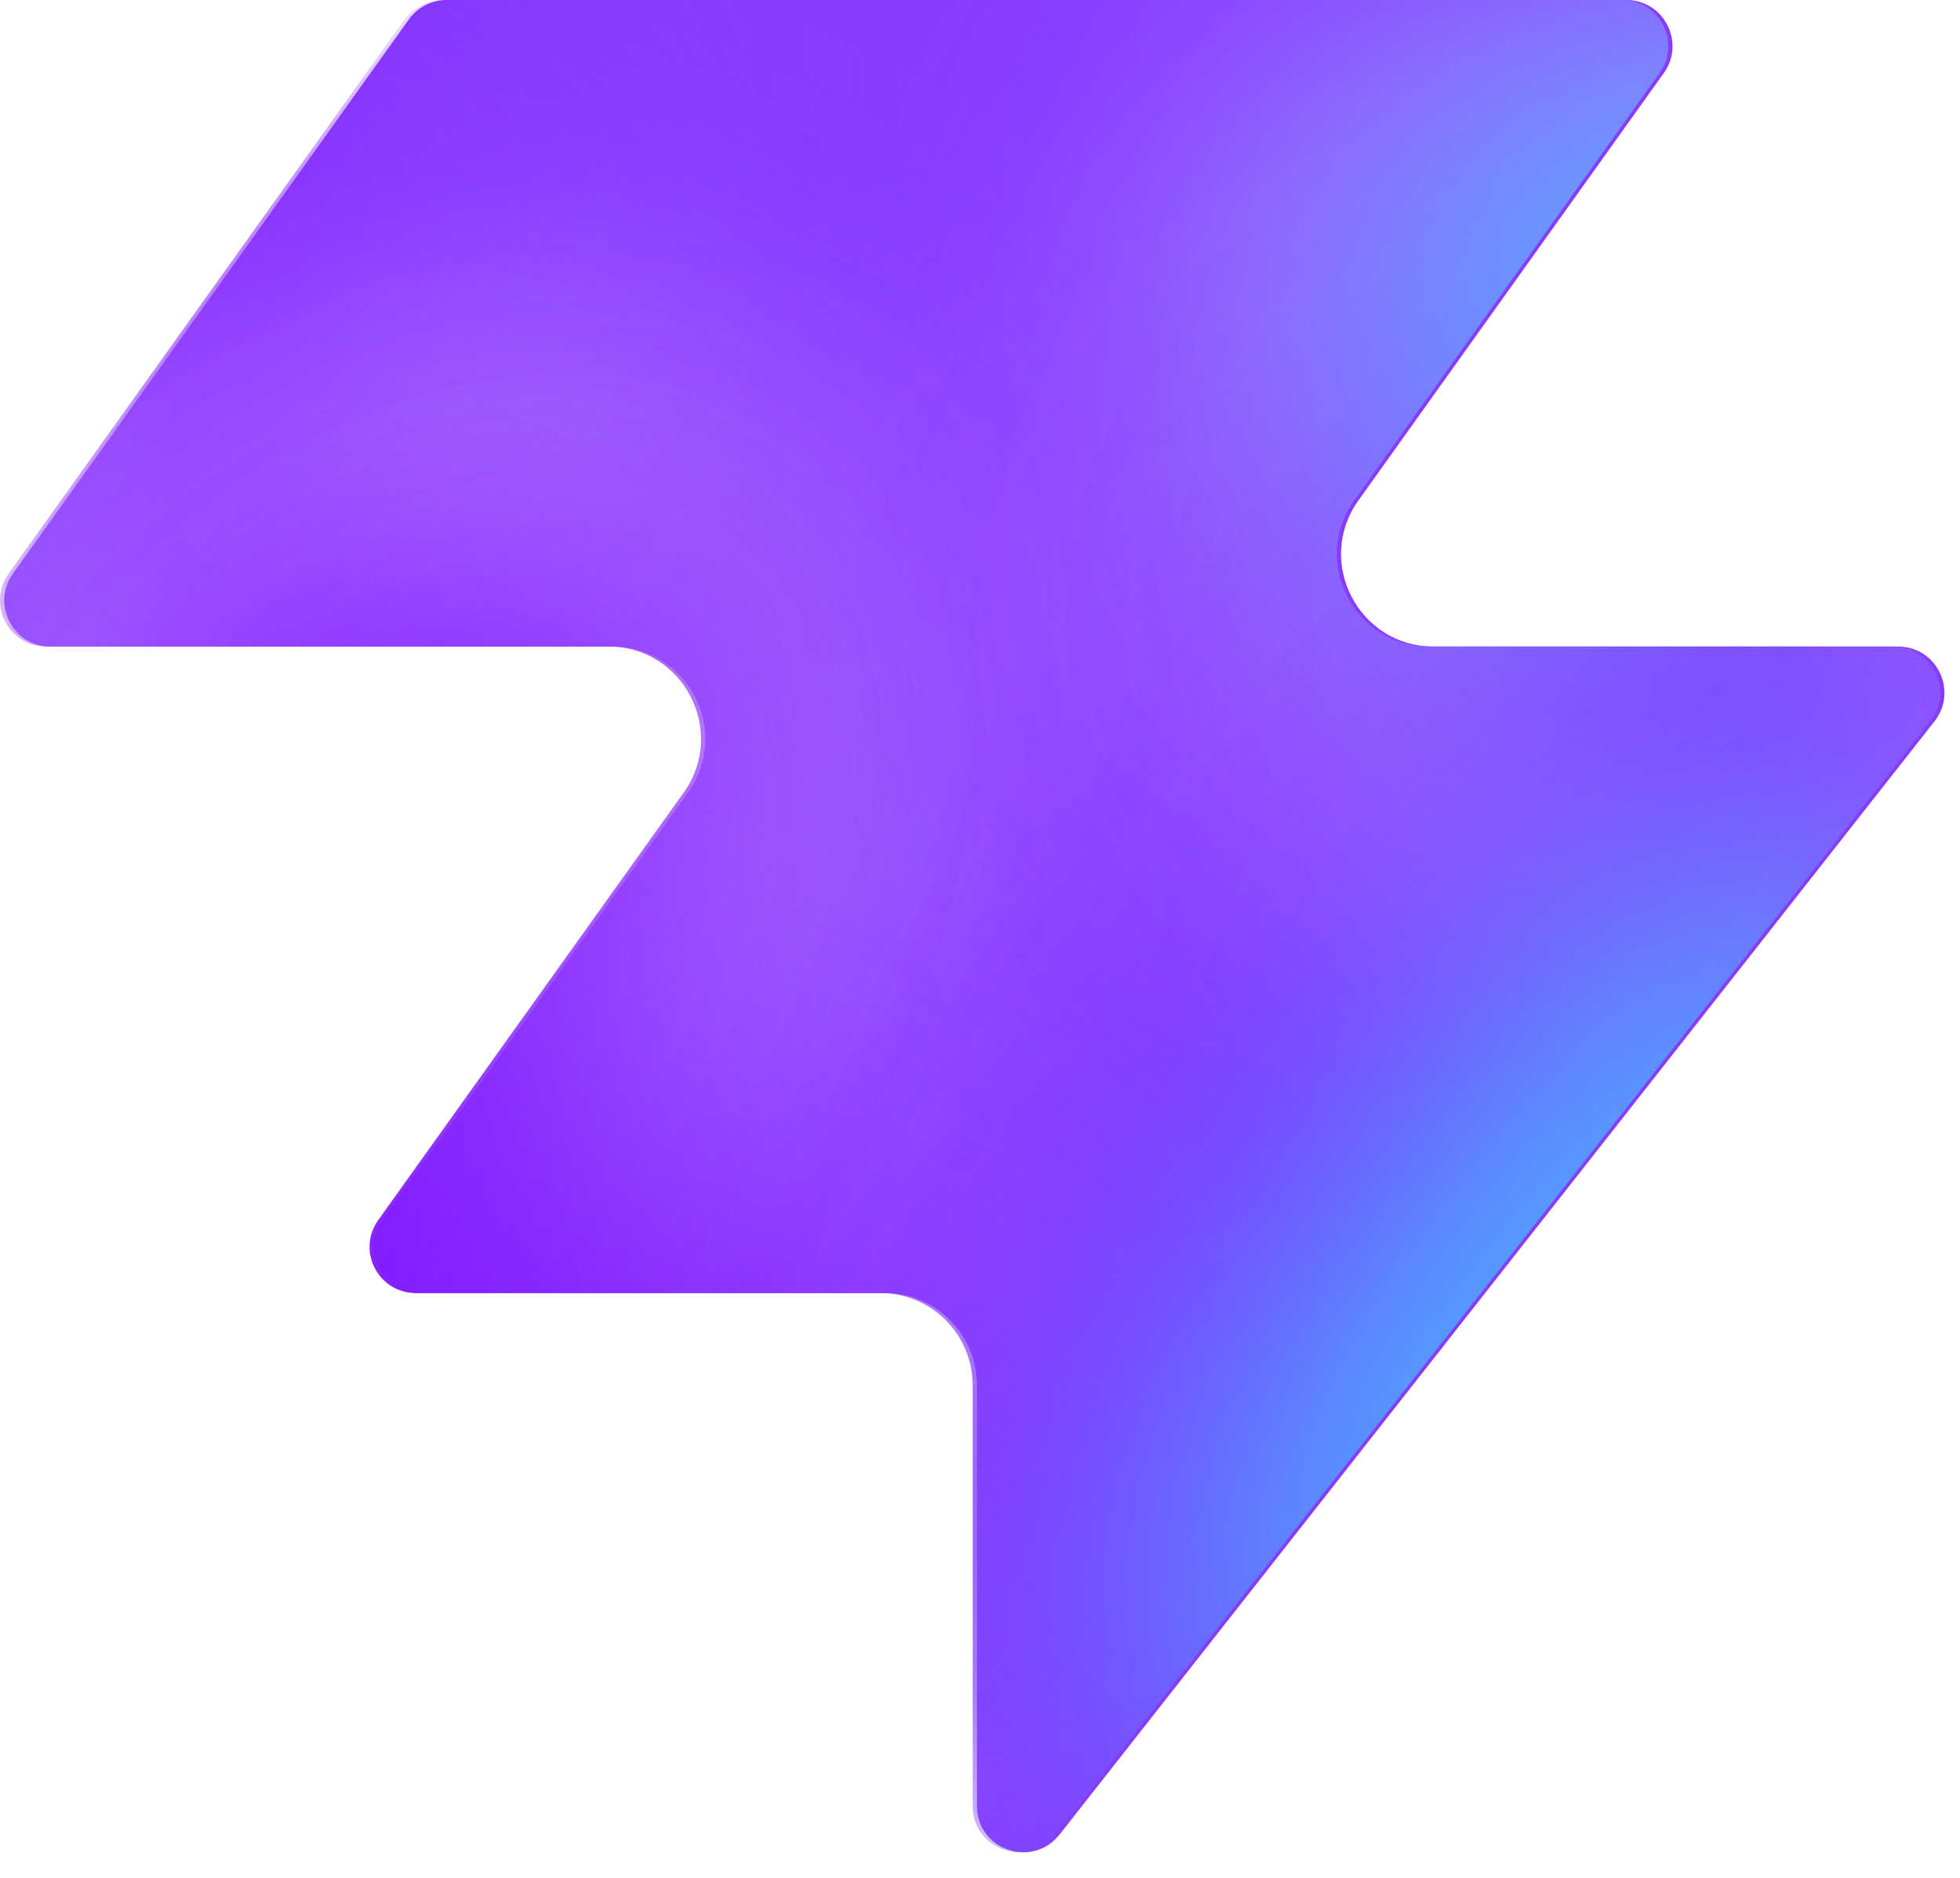
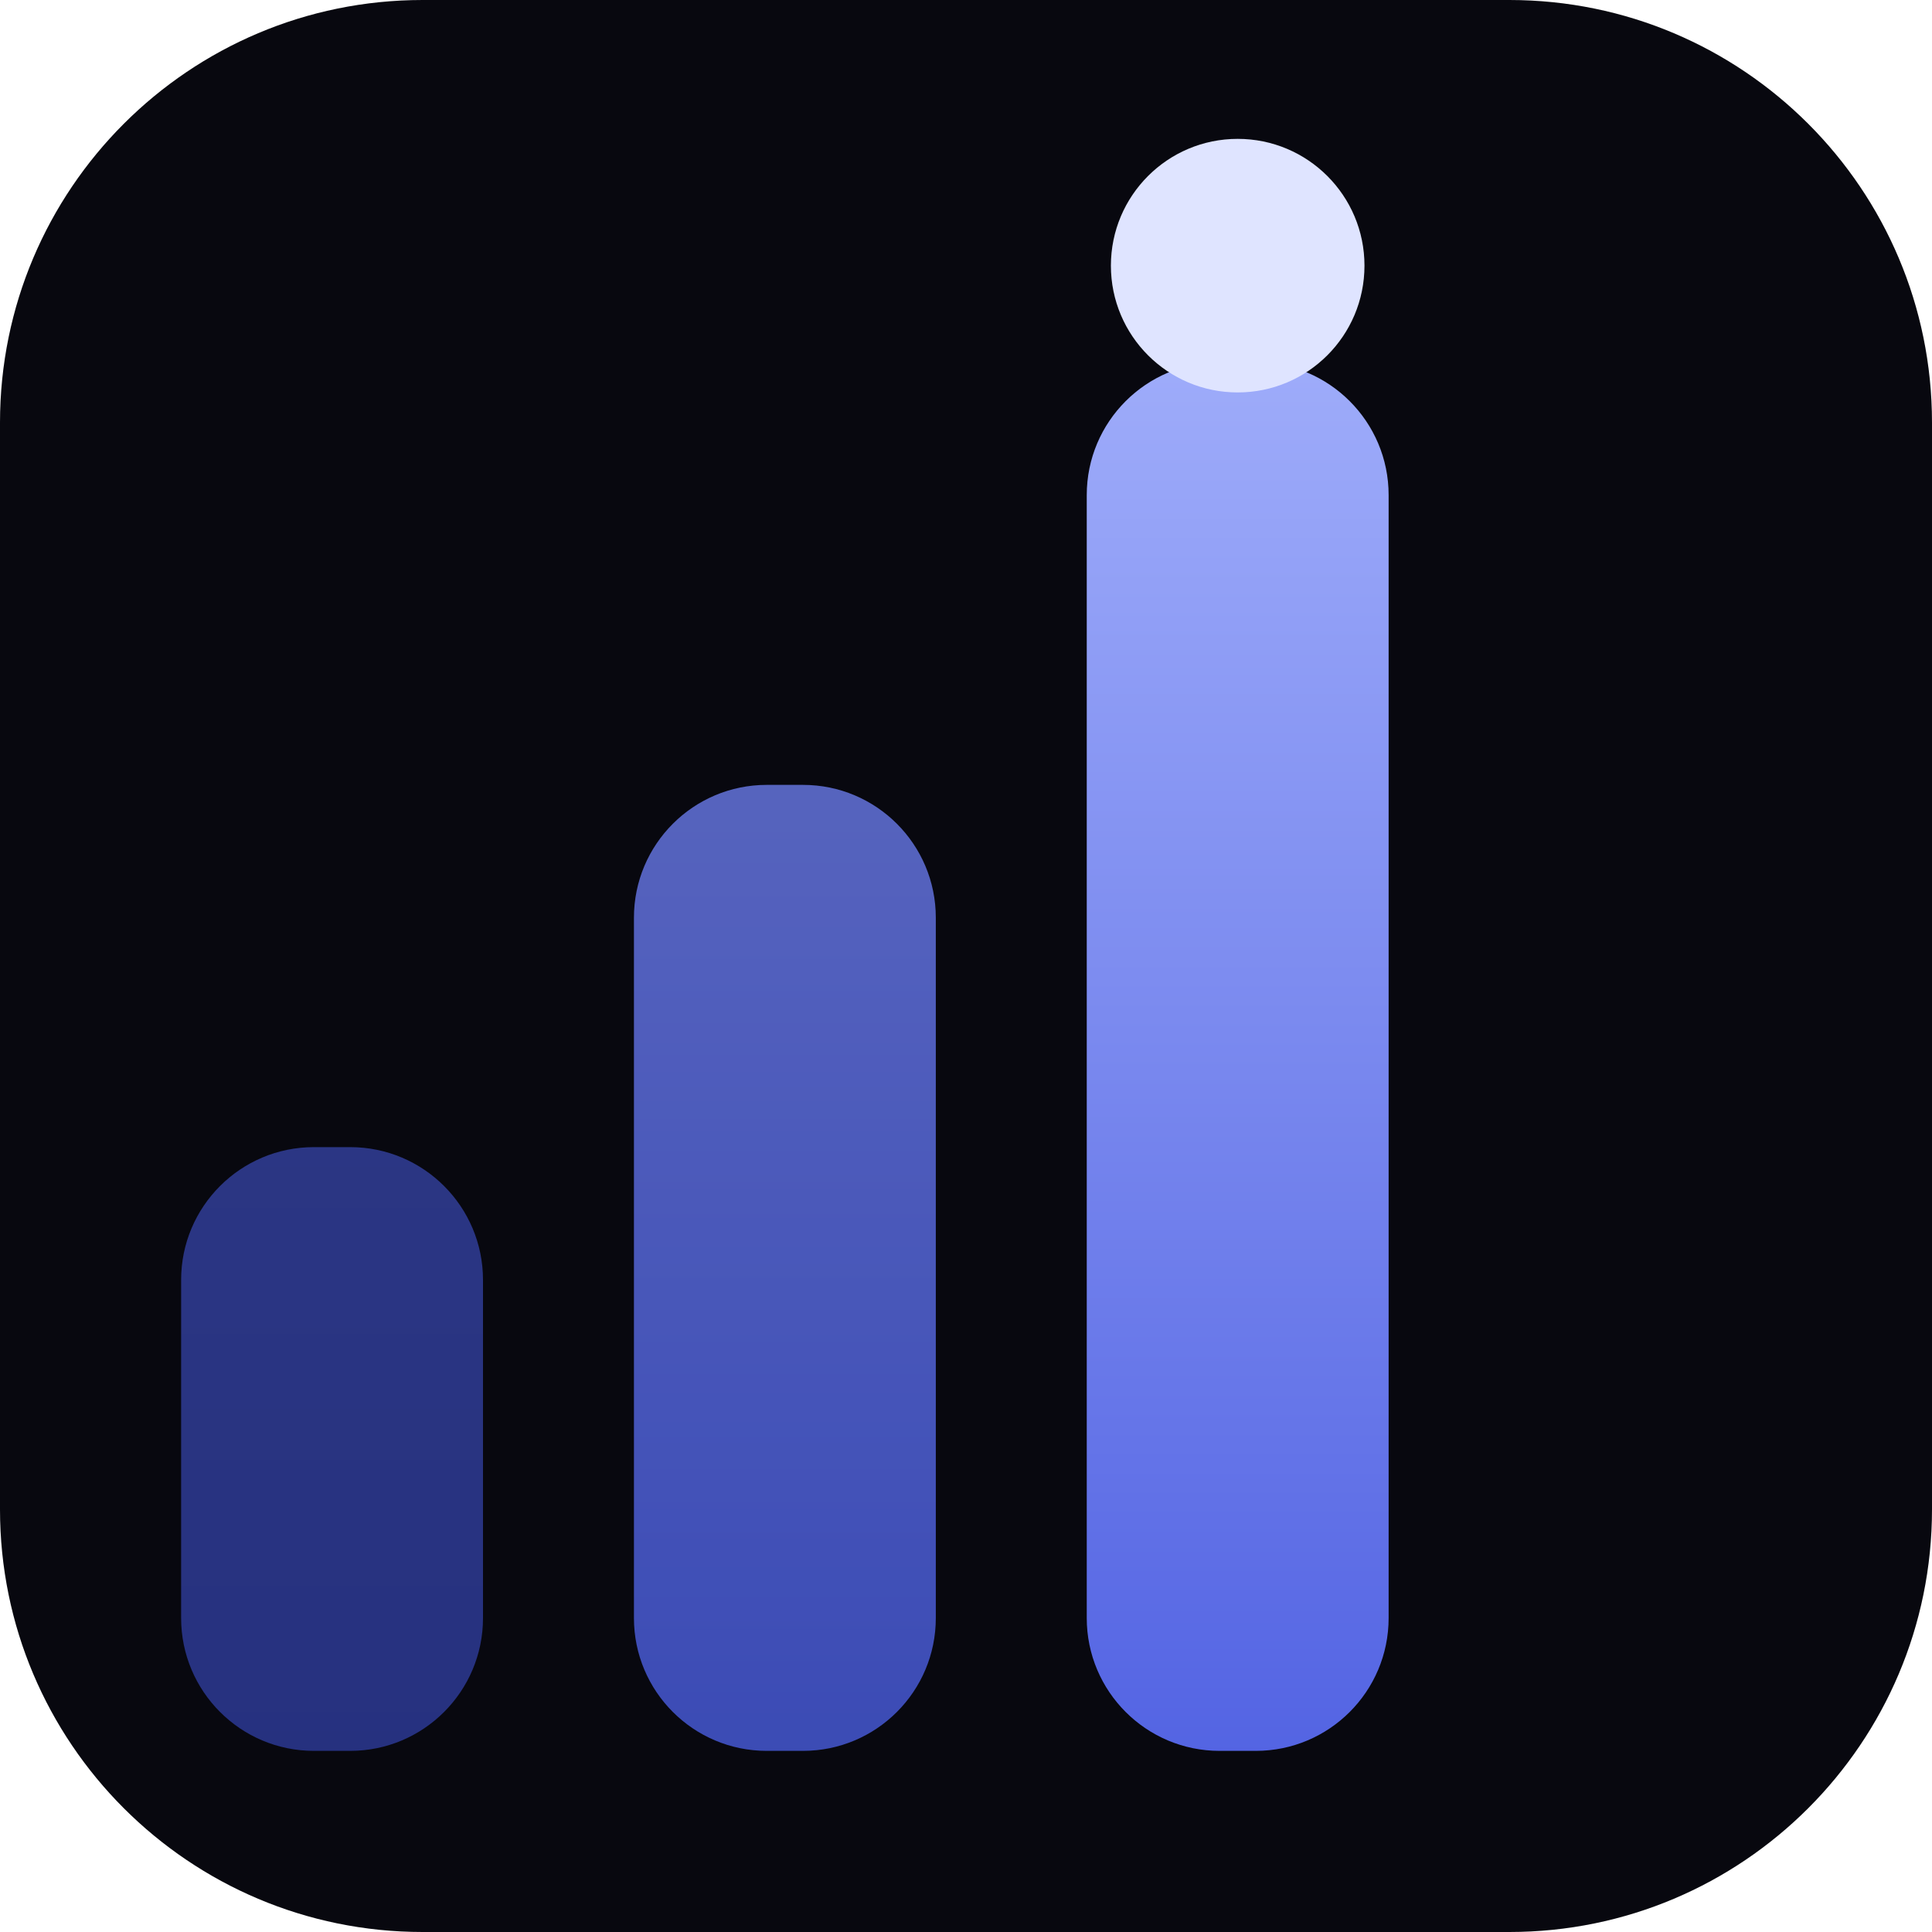
- <svg xmlns="http://www.w3.org/2000/svg" width="48" height="46" fill="none" viewBox="0 0 48 46">
-   <path fill="#863bff" d="M25.946 44.938c-.664.845-2.021.375-2.021-.698V33.937a2.26 2.26 0 0 0-2.262-2.262H10.287c-.92 0-1.456-1.04-.92-1.788l7.48-10.471c1.07-1.497 0-3.578-1.842-3.578H1.237c-.92 0-1.456-1.04-.92-1.788L10.013.474c.214-.297.556-.474.92-.474h28.894c.92 0 1.456 1.04.92 1.788l-7.48 10.471c-1.07 1.498 0 3.579 1.842 3.579h11.377c.943 0 1.473 1.088.89 1.83L25.947 44.94z" style="fill:#863bff;fill:color(display-p3 .525 .23 1);fill-opacity:1" />
-   <mask id="a" width="48" height="46" x="0" y="0" maskUnits="userSpaceOnUse" style="mask-type:alpha">
-     <path fill="#000" d="M25.842 44.938c-.664.844-2.021.375-2.021-.698V33.937a2.26 2.26 0 0 0-2.262-2.262H10.183c-.92 0-1.456-1.04-.92-1.788l7.48-10.471c1.07-1.498 0-3.579-1.842-3.579H1.133c-.92 0-1.456-1.04-.92-1.787L9.91.473c.214-.297.556-.474.92-.474h28.894c.92 0 1.456 1.04.92 1.788l-7.48 10.471c-1.07 1.498 0 3.578 1.842 3.578h11.377c.943 0 1.473 1.088.89 1.832L25.843 44.94z" style="fill:#000;fill-opacity:1" />
-   </mask>
-   <g mask="url(#a)">
-     <g filter="url(#b)">
-       <ellipse cx="5.508" cy="14.704" fill="#ede6ff" rx="5.508" ry="14.704" style="fill:#ede6ff;fill:color(display-p3 .927 .903 1);fill-opacity:1" transform="matrix(.00324 1 1 -.00324 -4.47 31.516)" />
-     </g>
-     <g filter="url(#c)">
-       <ellipse cx="10.399" cy="29.851" fill="#ede6ff" rx="10.399" ry="29.851" style="fill:#ede6ff;fill:color(display-p3 .927 .903 1);fill-opacity:1" transform="matrix(.00324 1 1 -.00324 -39.328 7.883)" />
-     </g>
-     <g filter="url(#d)">
-       <ellipse cx="5.508" cy="30.487" fill="#7e14ff" rx="5.508" ry="30.487" style="fill:#7e14ff;fill:color(display-p3 .492 .077 1);fill-opacity:1" transform="rotate(89.814 -25.913 -14.639)scale(1 -1)" />
-     </g>
-     <g filter="url(#e)">
-       <ellipse cx="5.508" cy="30.599" fill="#7e14ff" rx="5.508" ry="30.599" style="fill:#7e14ff;fill:color(display-p3 .492 .077 1);fill-opacity:1" transform="rotate(89.814 -32.644 -3.334)scale(1 -1)" />
-     </g>
-     <g filter="url(#f)">
-       <ellipse cx="5.508" cy="30.599" fill="#7e14ff" rx="5.508" ry="30.599" style="fill:#7e14ff;fill:color(display-p3 .492 .077 1);fill-opacity:1" transform="matrix(.00324 1 1 -.00324 -34.34 30.47)" />
-     </g>
-     <g filter="url(#g)">
-       <ellipse cx="14.072" cy="22.078" fill="#ede6ff" rx="14.072" ry="22.078" style="fill:#ede6ff;fill:color(display-p3 .927 .903 1);fill-opacity:1" transform="rotate(93.35 24.506 48.493)scale(-1 1)" />
-     </g>
-     <g filter="url(#h)">
-       <ellipse cx="3.47" cy="21.501" fill="#7e14ff" rx="3.47" ry="21.501" style="fill:#7e14ff;fill:color(display-p3 .492 .077 1);fill-opacity:1" transform="rotate(89.009 28.708 47.59)scale(-1 1)" />
-     </g>
-     <g filter="url(#i)">
-       <ellipse cx="3.47" cy="21.501" fill="#7e14ff" rx="3.47" ry="21.501" style="fill:#7e14ff;fill:color(display-p3 .492 .077 1);fill-opacity:1" transform="rotate(89.009 28.708 47.59)scale(-1 1)" />
-     </g>
-     <g filter="url(#j)">
-       <ellipse cx=".387" cy="8.972" fill="#7e14ff" rx="4.407" ry="29.108" style="fill:#7e14ff;fill:color(display-p3 .492 .077 1);fill-opacity:1" transform="rotate(39.51 .387 8.972)" />
-     </g>
-     <g filter="url(#k)">
-       <ellipse cx="47.523" cy="-6.092" fill="#7e14ff" rx="4.407" ry="29.108" style="fill:#7e14ff;fill:color(display-p3 .492 .077 1);fill-opacity:1" transform="rotate(37.892 47.523 -6.092)" />
-     </g>
-     <g filter="url(#l)">
-       <ellipse cx="41.412" cy="6.333" fill="#47bfff" rx="5.971" ry="9.665" style="fill:#47bfff;fill:color(display-p3 .28 .748 1);fill-opacity:1" transform="rotate(37.892 41.412 6.333)" />
-     </g>
-     <g filter="url(#m)">
-       <ellipse cx="-1.879" cy="38.332" fill="#7e14ff" rx="4.407" ry="29.108" style="fill:#7e14ff;fill:color(display-p3 .492 .077 1);fill-opacity:1" transform="rotate(37.892 -1.88 38.332)" />
-     </g>
-     <g filter="url(#n)">
-       <ellipse cx="-1.879" cy="38.332" fill="#7e14ff" rx="4.407" ry="29.108" style="fill:#7e14ff;fill:color(display-p3 .492 .077 1);fill-opacity:1" transform="rotate(37.892 -1.88 38.332)" />
-     </g>
-     <g filter="url(#o)">
-       <ellipse cx="35.651" cy="29.907" fill="#7e14ff" rx="4.407" ry="29.108" style="fill:#7e14ff;fill:color(display-p3 .492 .077 1);fill-opacity:1" transform="rotate(37.892 35.651 29.907)" />
-     </g>
-     <g filter="url(#p)">
-       <ellipse cx="38.418" cy="32.4" fill="#47bfff" rx="5.971" ry="15.297" style="fill:#47bfff;fill:color(display-p3 .28 .748 1);fill-opacity:1" transform="rotate(37.892 38.418 32.4)" />
-     </g>
-   </g>
+ <svg xmlns="http://www.w3.org/2000/svg" width="32" height="32" viewBox="0 0 32 32">
+   <rect width="32" height="32" rx="7" fill="#08080f" />
  <defs>
-     <filter id="b" width="60.045" height="41.654" x="-19.77" y="16.149" color-interpolation-filters="sRGB" filterUnits="userSpaceOnUse">
-       <feFlood flood-opacity="0" result="BackgroundImageFix" />
-       <feBlend in="SourceGraphic" in2="BackgroundImageFix" result="shape" />
-       <feGaussianBlur result="effect1_foregroundBlur_2002_17158" stdDeviation="7.659" />
-     </filter>
-     <filter id="c" width="90.34" height="51.437" x="-54.613" y="-7.533" color-interpolation-filters="sRGB" filterUnits="userSpaceOnUse">
-       <feFlood flood-opacity="0" result="BackgroundImageFix" />
-       <feBlend in="SourceGraphic" in2="BackgroundImageFix" result="shape" />
-       <feGaussianBlur result="effect1_foregroundBlur_2002_17158" stdDeviation="7.659" />
-     </filter>
-     <filter id="d" width="79.355" height="29.4" x="-49.64" y="2.03" color-interpolation-filters="sRGB" filterUnits="userSpaceOnUse">
-       <feFlood flood-opacity="0" result="BackgroundImageFix" />
-       <feBlend in="SourceGraphic" in2="BackgroundImageFix" result="shape" />
-       <feGaussianBlur result="effect1_foregroundBlur_2002_17158" stdDeviation="4.596" />
-     </filter>
-     <filter id="e" width="79.579" height="29.4" x="-45.045" y="20.029" color-interpolation-filters="sRGB" filterUnits="userSpaceOnUse">
-       <feFlood flood-opacity="0" result="BackgroundImageFix" />
-       <feBlend in="SourceGraphic" in2="BackgroundImageFix" result="shape" />
-       <feGaussianBlur result="effect1_foregroundBlur_2002_17158" stdDeviation="4.596" />
-     </filter>
-     <filter id="f" width="79.579" height="29.4" x="-43.513" y="21.178" color-interpolation-filters="sRGB" filterUnits="userSpaceOnUse">
-       <feFlood flood-opacity="0" result="BackgroundImageFix" />
-       <feBlend in="SourceGraphic" in2="BackgroundImageFix" result="shape" />
-       <feGaussianBlur result="effect1_foregroundBlur_2002_17158" stdDeviation="4.596" />
-     </filter>
-     <filter id="g" width="74.749" height="58.852" x="15.756" y="-17.901" color-interpolation-filters="sRGB" filterUnits="userSpaceOnUse">
-       <feFlood flood-opacity="0" result="BackgroundImageFix" />
-       <feBlend in="SourceGraphic" in2="BackgroundImageFix" result="shape" />
-       <feGaussianBlur result="effect1_foregroundBlur_2002_17158" stdDeviation="7.659" />
-     </filter>
-     <filter id="h" width="61.377" height="25.362" x="23.548" y="2.284" color-interpolation-filters="sRGB" filterUnits="userSpaceOnUse">
-       <feFlood flood-opacity="0" result="BackgroundImageFix" />
-       <feBlend in="SourceGraphic" in2="BackgroundImageFix" result="shape" />
-       <feGaussianBlur result="effect1_foregroundBlur_2002_17158" stdDeviation="4.596" />
-     </filter>
-     <filter id="i" width="61.377" height="25.362" x="23.548" y="2.284" color-interpolation-filters="sRGB" filterUnits="userSpaceOnUse">
-       <feFlood flood-opacity="0" result="BackgroundImageFix" />
-       <feBlend in="SourceGraphic" in2="BackgroundImageFix" result="shape" />
-       <feGaussianBlur result="effect1_foregroundBlur_2002_17158" stdDeviation="4.596" />
-     </filter>
-     <filter id="j" width="56.045" height="63.649" x="-27.636" y="-22.853" color-interpolation-filters="sRGB" filterUnits="userSpaceOnUse">
-       <feFlood flood-opacity="0" result="BackgroundImageFix" />
-       <feBlend in="SourceGraphic" in2="BackgroundImageFix" result="shape" />
-       <feGaussianBlur result="effect1_foregroundBlur_2002_17158" stdDeviation="4.596" />
-     </filter>
-     <filter id="k" width="54.814" height="64.646" x="20.116" y="-38.415" color-interpolation-filters="sRGB" filterUnits="userSpaceOnUse">
-       <feFlood flood-opacity="0" result="BackgroundImageFix" />
-       <feBlend in="SourceGraphic" in2="BackgroundImageFix" result="shape" />
-       <feGaussianBlur result="effect1_foregroundBlur_2002_17158" stdDeviation="4.596" />
-     </filter>
-     <filter id="l" width="33.541" height="35.313" x="24.641" y="-11.323" color-interpolation-filters="sRGB" filterUnits="userSpaceOnUse">
-       <feFlood flood-opacity="0" result="BackgroundImageFix" />
-       <feBlend in="SourceGraphic" in2="BackgroundImageFix" result="shape" />
-       <feGaussianBlur result="effect1_foregroundBlur_2002_17158" stdDeviation="4.596" />
-     </filter>
-     <filter id="m" width="54.814" height="64.646" x="-29.286" y="6.009" color-interpolation-filters="sRGB" filterUnits="userSpaceOnUse">
-       <feFlood flood-opacity="0" result="BackgroundImageFix" />
-       <feBlend in="SourceGraphic" in2="BackgroundImageFix" result="shape" />
-       <feGaussianBlur result="effect1_foregroundBlur_2002_17158" stdDeviation="4.596" />
-     </filter>
-     <filter id="n" width="54.814" height="64.646" x="-29.286" y="6.009" color-interpolation-filters="sRGB" filterUnits="userSpaceOnUse">
-       <feFlood flood-opacity="0" result="BackgroundImageFix" />
-       <feBlend in="SourceGraphic" in2="BackgroundImageFix" result="shape" />
-       <feGaussianBlur result="effect1_foregroundBlur_2002_17158" stdDeviation="4.596" />
-     </filter>
-     <filter id="o" width="54.814" height="64.646" x="8.244" y="-2.416" color-interpolation-filters="sRGB" filterUnits="userSpaceOnUse">
-       <feFlood flood-opacity="0" result="BackgroundImageFix" />
-       <feBlend in="SourceGraphic" in2="BackgroundImageFix" result="shape" />
-       <feGaussianBlur result="effect1_foregroundBlur_2002_17158" stdDeviation="4.596" />
-     </filter>
-     <filter id="p" width="39.409" height="43.623" x="18.713" y="10.588" color-interpolation-filters="sRGB" filterUnits="userSpaceOnUse">
-       <feFlood flood-opacity="0" result="BackgroundImageFix" />
-       <feBlend in="SourceGraphic" in2="BackgroundImageFix" result="shape" />
-       <feGaussianBlur result="effect1_foregroundBlur_2002_17158" stdDeviation="4.596" />
-     </filter>
+     <linearGradient id="lucid-bar-1" x1="0" y1="32" x2="0" y2="8" gradientUnits="userSpaceOnUse">
+       <stop offset="0" stop-color="#3b4fd9" />
+       <stop offset="1" stop-color="#5266eb" />
+     </linearGradient>
+     <linearGradient id="lucid-bar-2" x1="0" y1="32" x2="0" y2="4" gradientUnits="userSpaceOnUse">
+       <stop offset="0" stop-color="#4256dd" />
+       <stop offset="1" stop-color="#7c8bf0" />
+     </linearGradient>
+     <linearGradient id="lucid-bar-3" x1="0" y1="32" x2="0" y2="1" gradientUnits="userSpaceOnUse">
+       <stop offset="0" stop-color="#4a5be0" />
+       <stop offset="1" stop-color="#aebbff" />
+     </linearGradient>
  </defs>
+   <rect x="3" y="19" width="5" height="10" rx="2.2" fill="url(#lucid-bar-1)" opacity="0.55" />
+   <rect x="10.5" y="13" width="5" height="16" rx="2.2" fill="url(#lucid-bar-2)" opacity="0.8" />
+   <rect x="18" y="6" width="5" height="23" rx="2.2" fill="url(#lucid-bar-3)" />
+   <circle cx="20.5" cy="4.4" r="2.1" fill="#dfe4ff" />
</svg>
